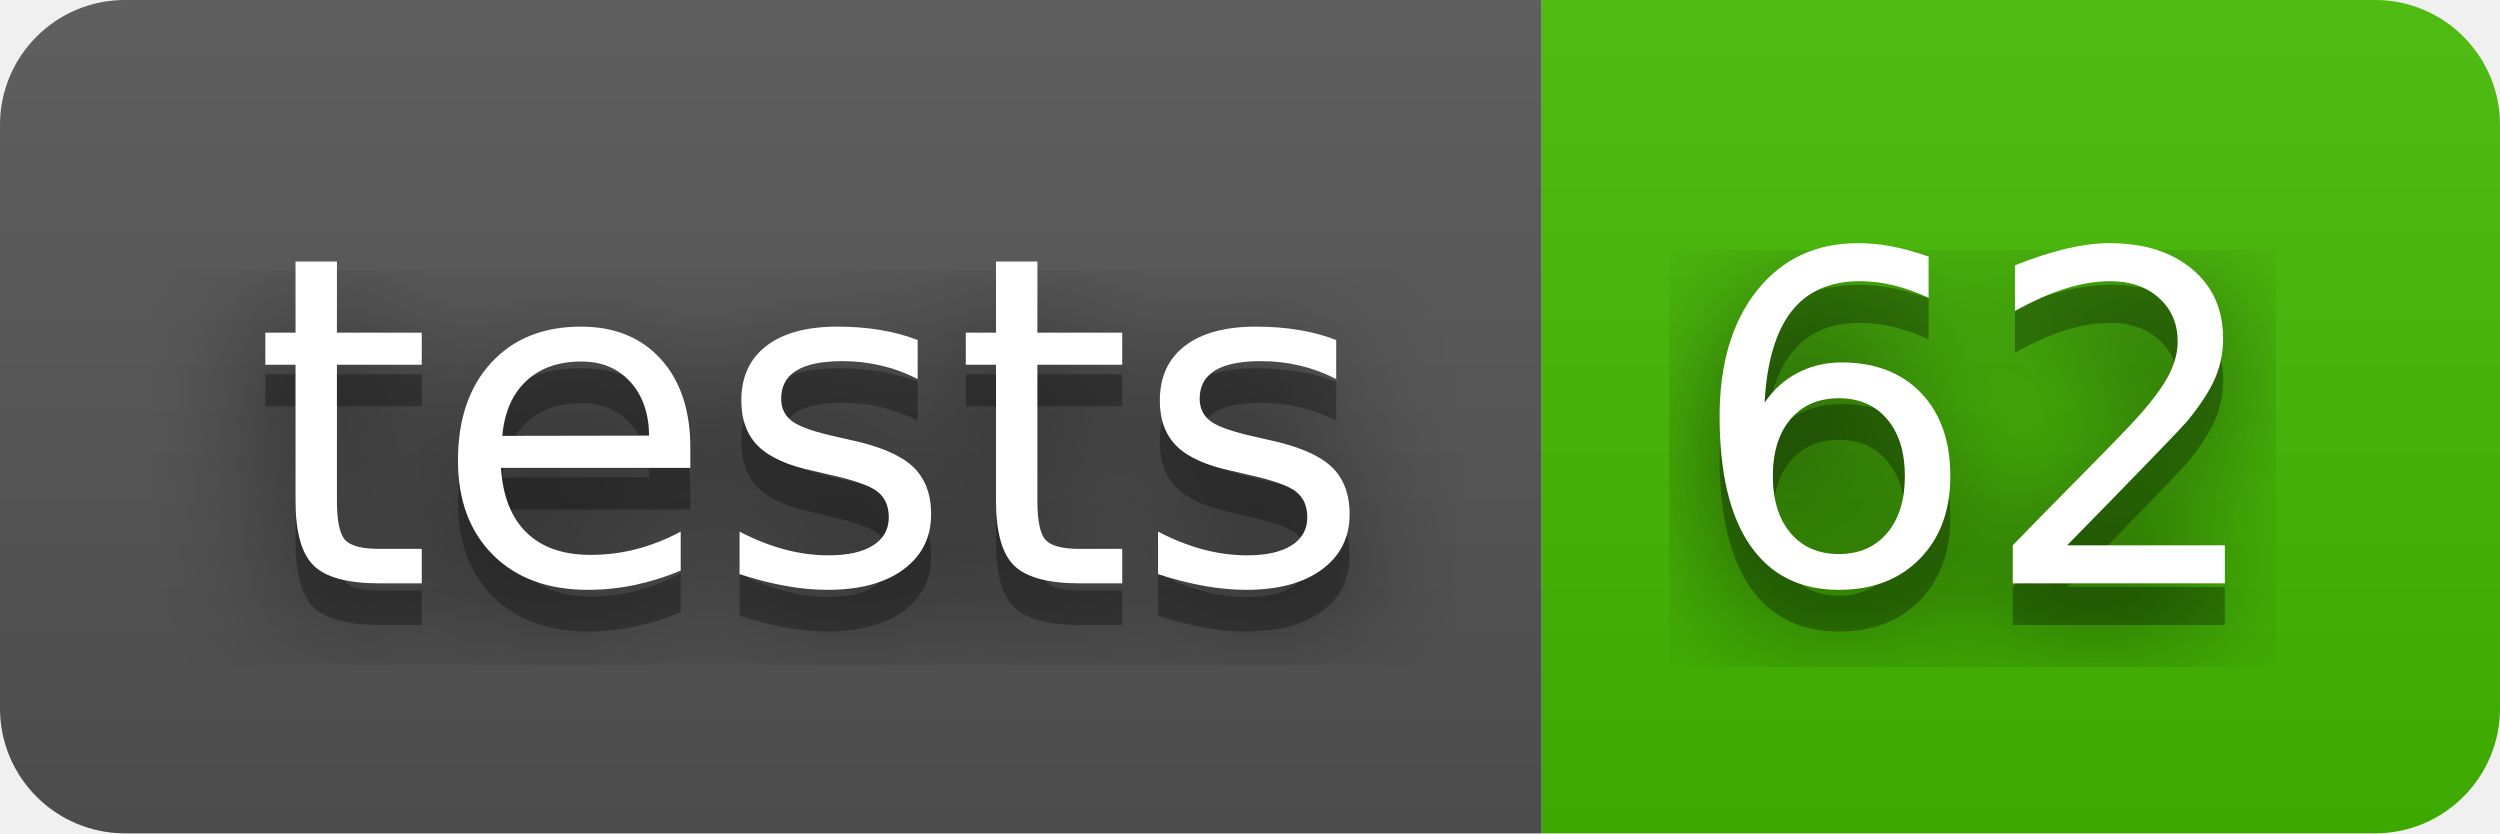
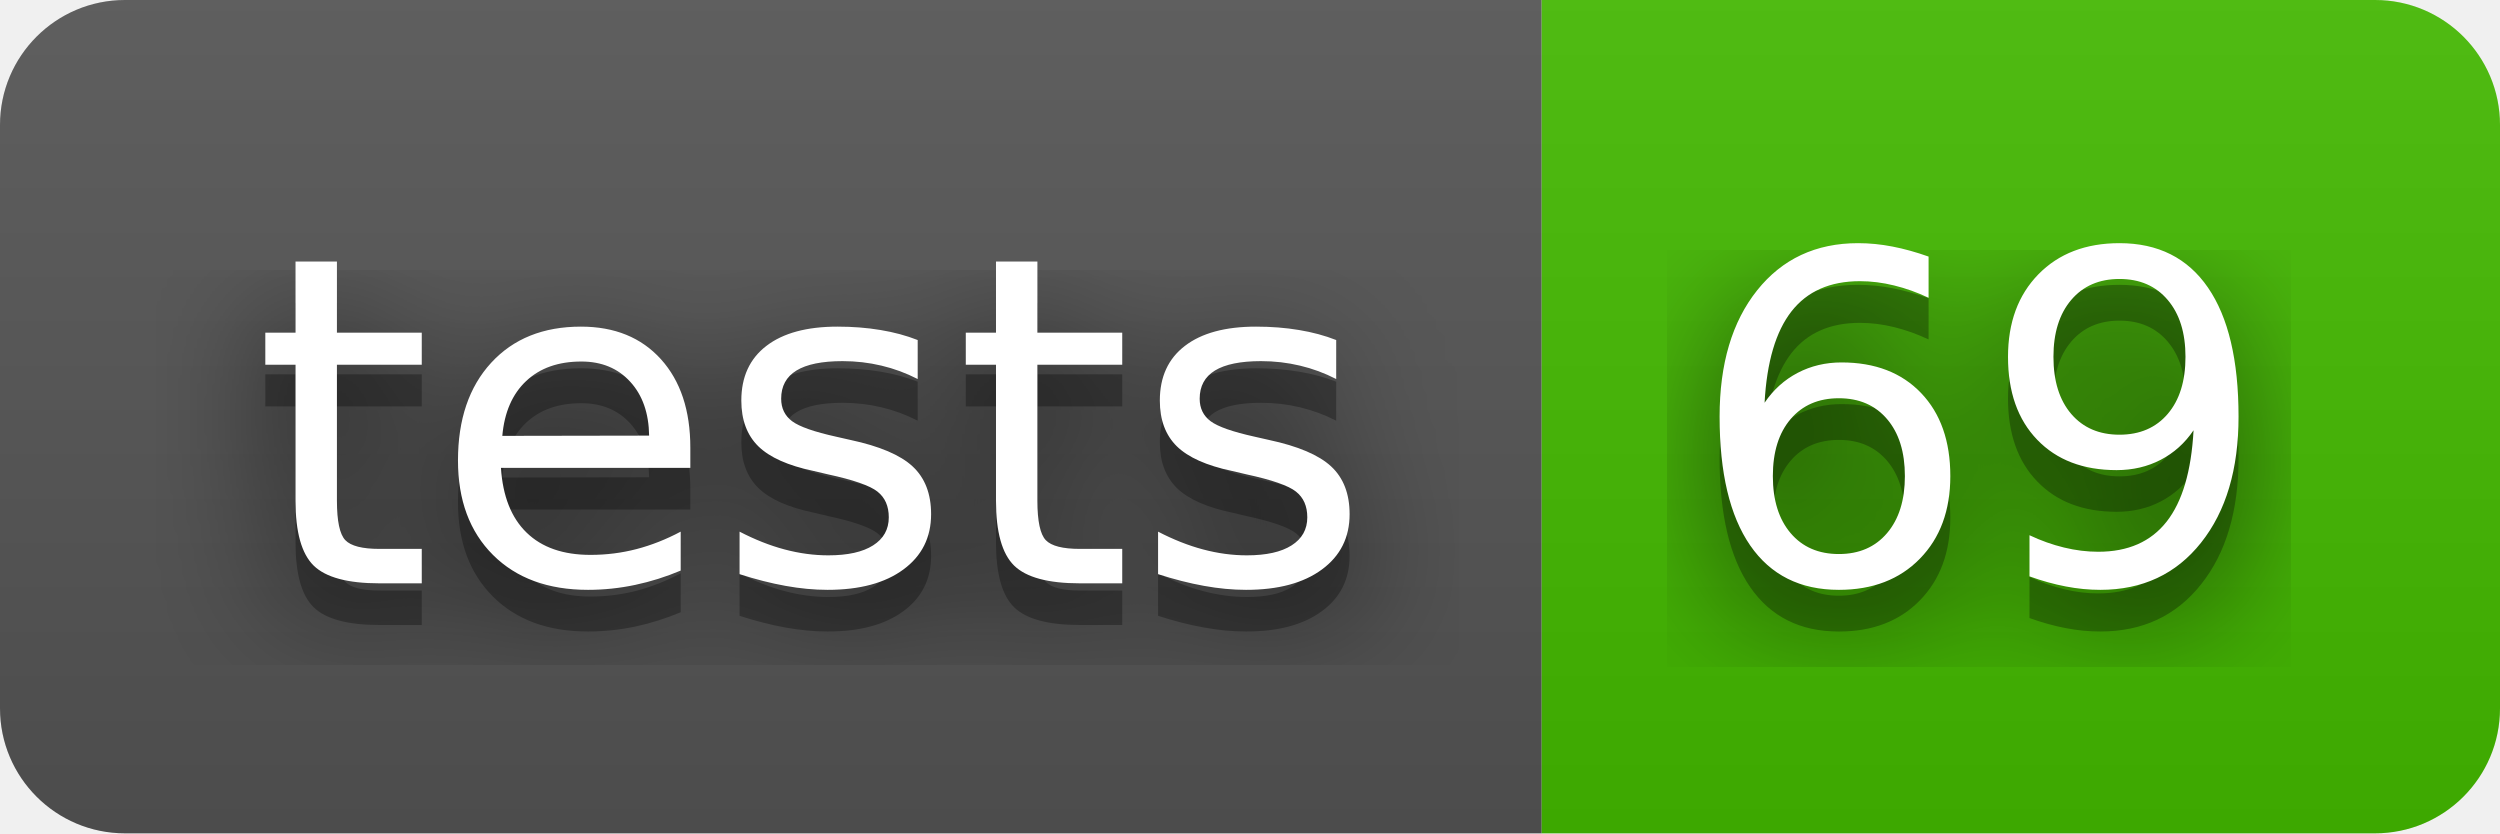
- <svg xmlns="http://www.w3.org/2000/svg" aria-label="tests: 62" height="20" role="img" width="60">
+ <svg xmlns="http://www.w3.org/2000/svg" aria-label="tests: 69" height="20" role="img" width="60">
  <filter id="blur">
    <feGaussianBlur stdDeviation="16" />
  </filter>
  <linearGradient id="s" x2="0" y2="100%">
    <stop offset="0" stop-color="#bbb" stop-opacity=".1" />
    <stop offset="1" stop-opacity=".1" />
  </linearGradient>
  <clipPath id="r">
    <rect height="20" rx="3" width="60" />
  </clipPath>
  <g clip-path="url(#r)">
    <rect fill="#555" height="20" width="37" />
    <rect fill="#4b0" height="20" width="23" x="37" />
    <rect fill="url(#s)" height="20" width="60" />
  </g>
  <g fill="#fff" font-family="Verdana,Geneva,DejaVu Sans,sans-serif" font-size="110" text-anchor="middle" text-rendering="geometricPrecision">
    <g transform="scale(.1)">
      <g aria-hidden="true" fill="#010101">
        <text fill-opacity=".8" filter="url(#blur)" textLength="270" x="195" y="150">tests</text>
        <text fill-opacity=".3" textLength="270" x="195" y="150">tests</text>
      </g>
      <text textLength="270" x="195" y="140">tests</text>
    </g>
    <g transform="scale(.1)">
      <g aria-hidden="true" fill="#010101">
-         <text fill-opacity=".8" filter="url(#blur)" textLength="130" x="475" y="150">62</text>
-         <text fill-opacity=".3" textLength="130" x="475" y="150">62</text>
+         <text fill-opacity=".8" filter="url(#blur)" textLength="130" x="475" y="150">69</text>
+         <text fill-opacity=".3" textLength="130" x="475" y="150">69</text>
      </g>
-       <text textLength="130" x="475" y="140">62</text>
+       <text textLength="130" x="475" y="140">69</text>
    </g>
  </g>
</svg>
